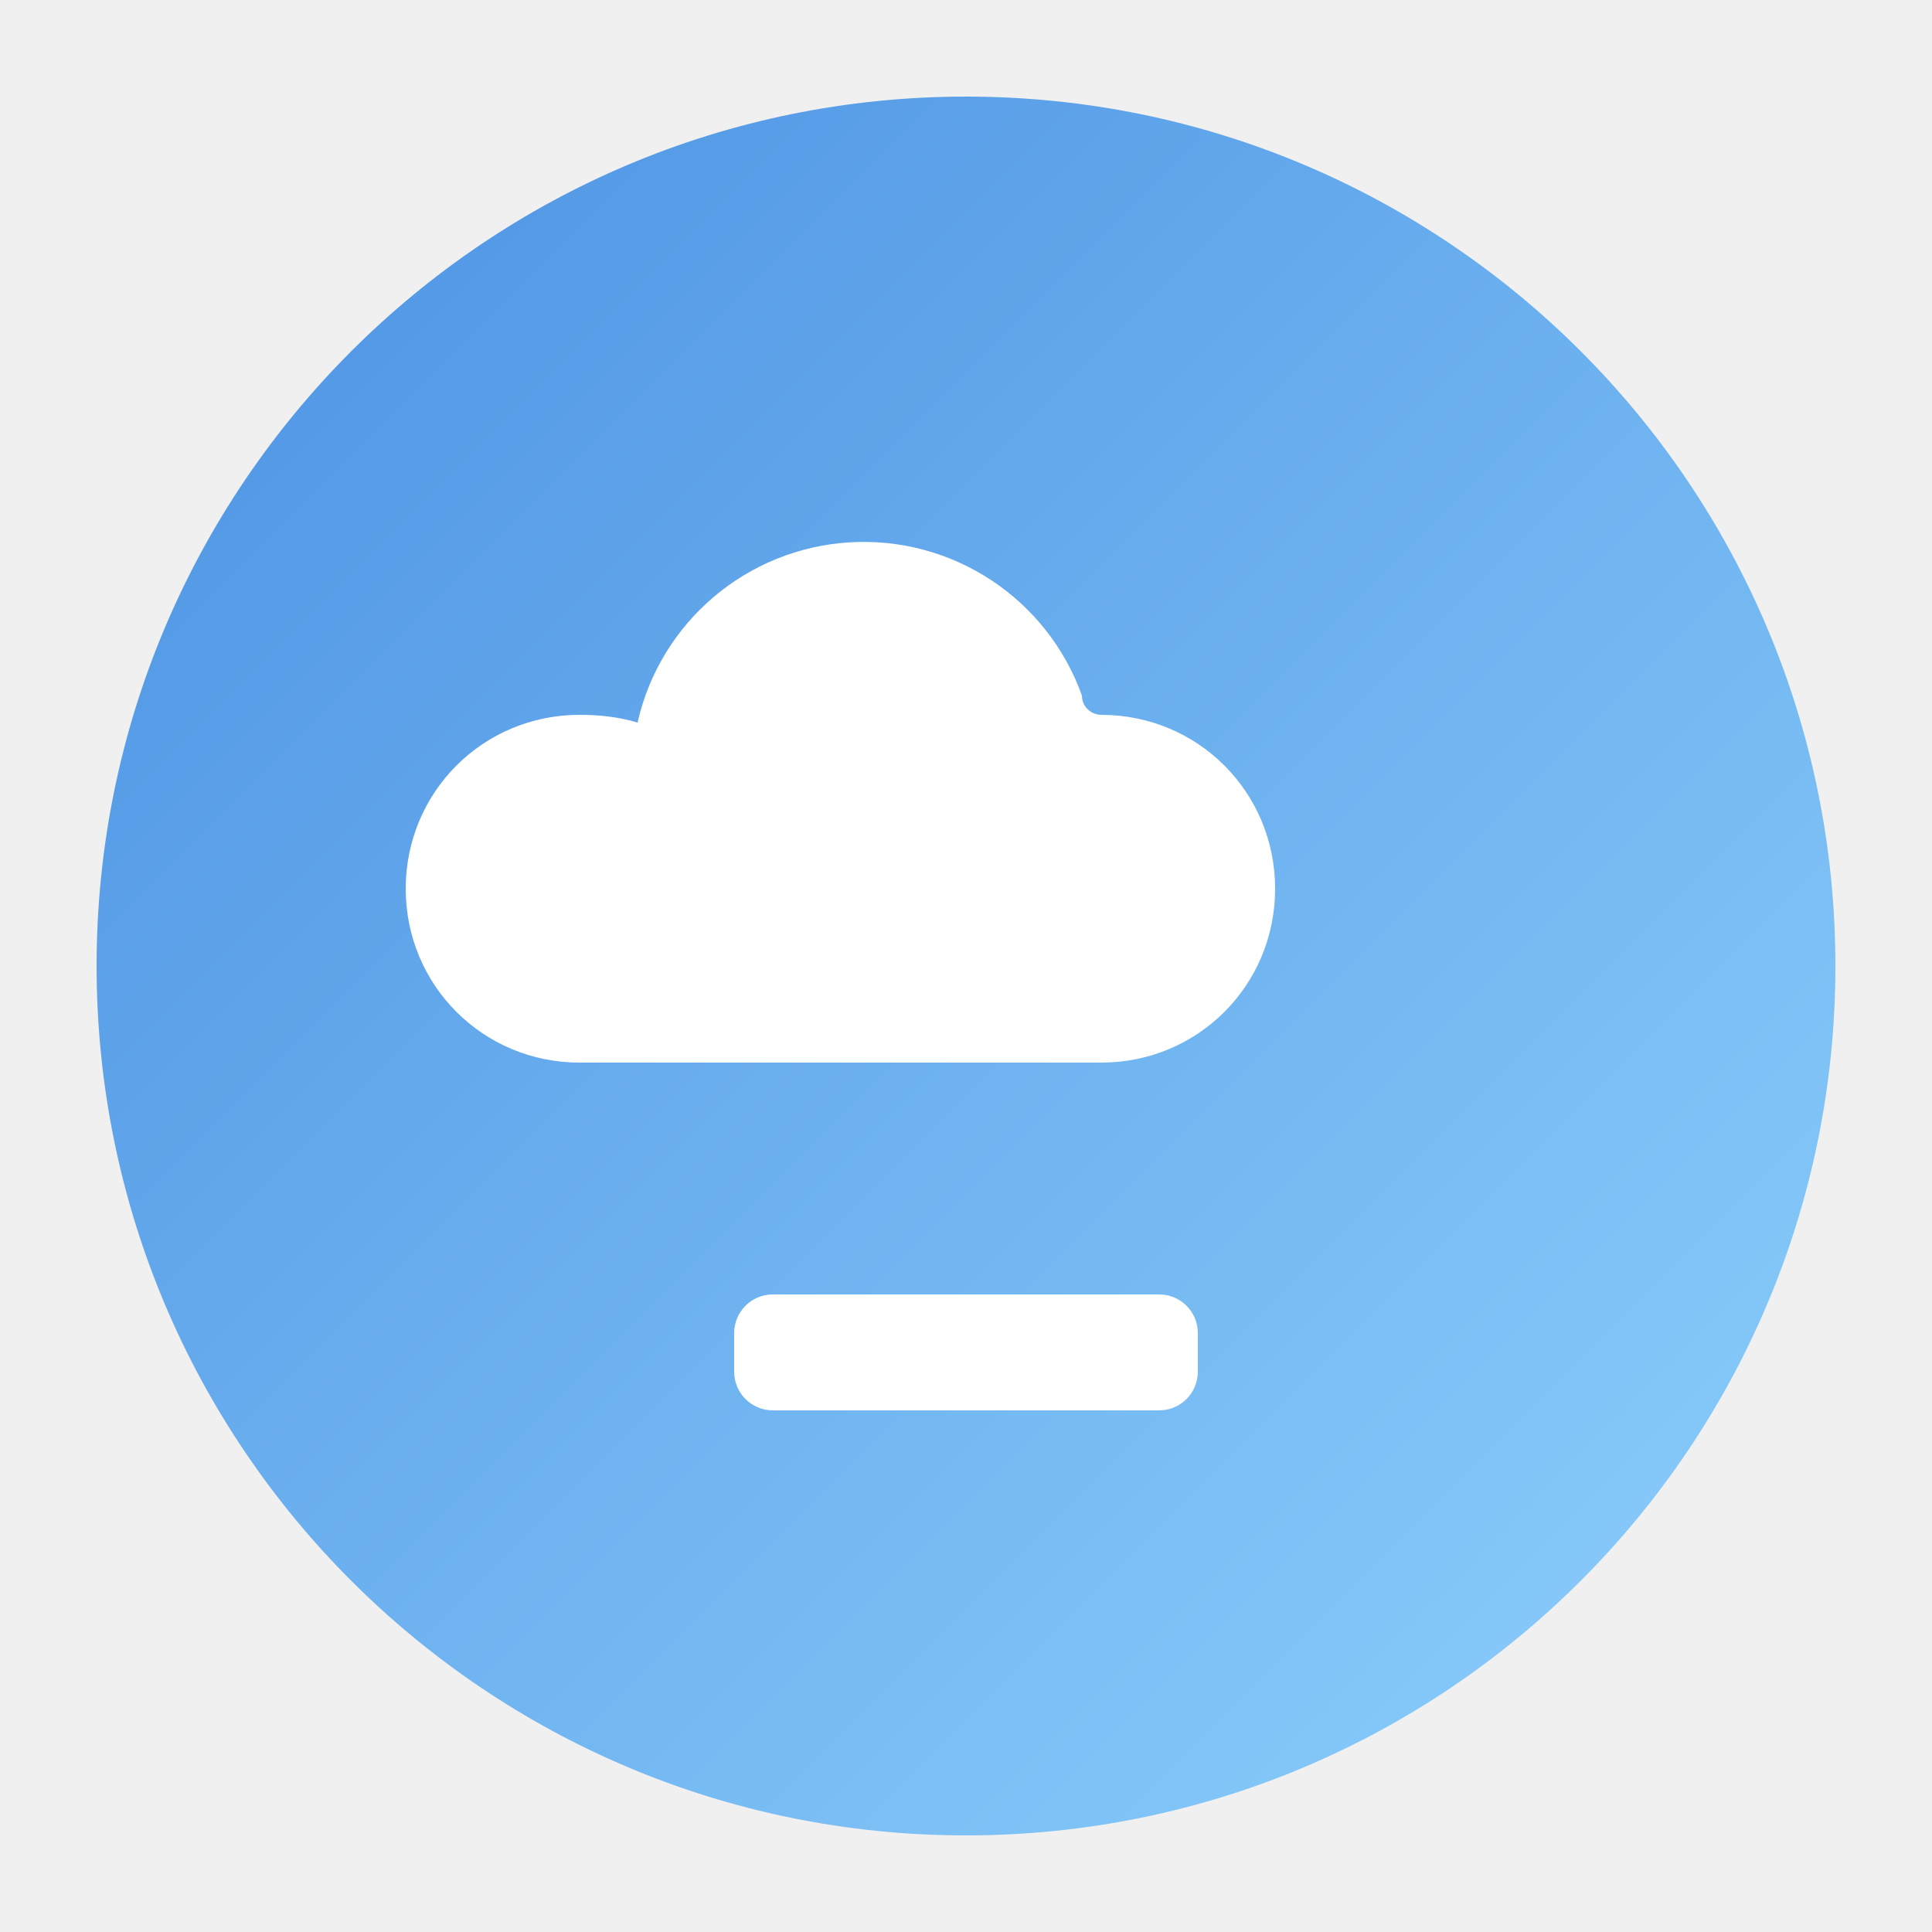
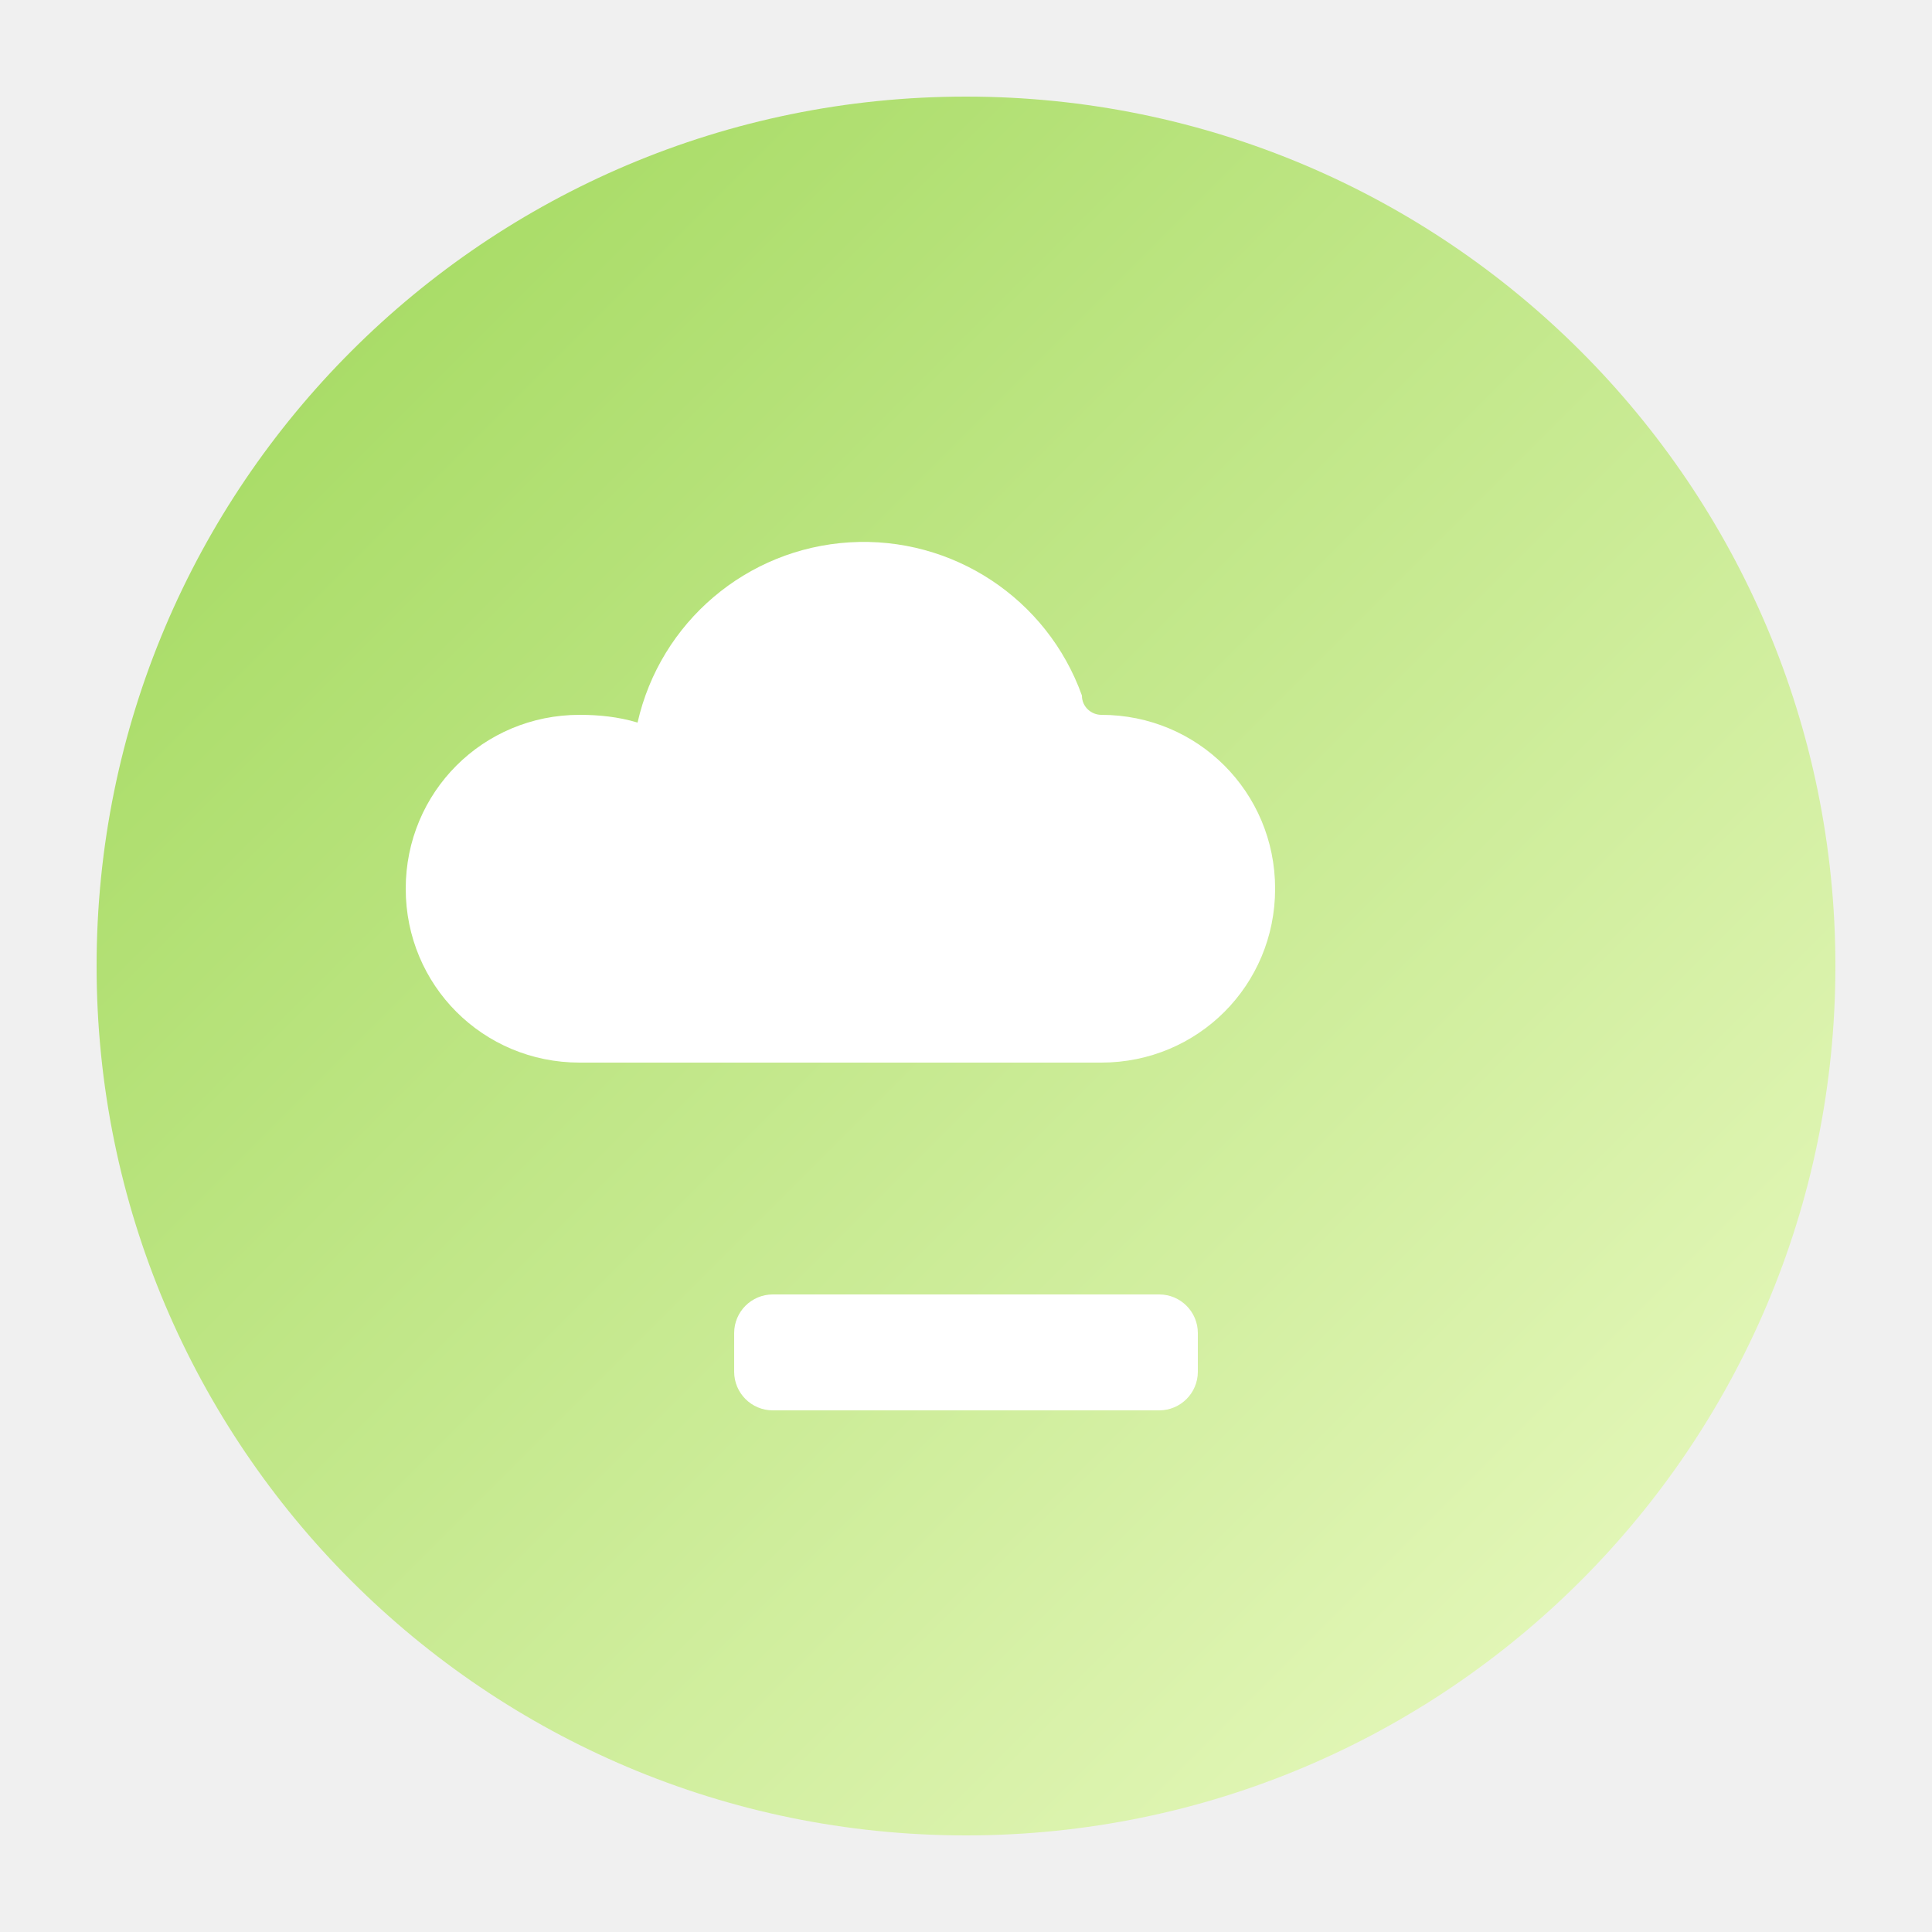
<svg xmlns="http://www.w3.org/2000/svg" viewBox="0 0 100 100" width="50" height="50">
  <defs>
    <linearGradient id="cloudGradient" x1="0%" y1="0%" x2="100%" y2="100%">
-       <stop offset="0%" stop-color="#4A90E2" />
-       <stop offset="100%" stop-color="#8ED1FC" />
+       <stop offset="0%" stop-color="#9ed758" />
+       <stop offset="100%" stop-color="#edfbc6" />
    </linearGradient>
  </defs>
  <circle cx="50" cy="50" r="45" fill="url(#cloudGradient)" />
  <path d="M30 55c-5 0-9-4-9-9s4-9 9-9c1 0 2 .1 3 .4a12 12 0 0 1 23-1.4c0 .6.5 1 1 1 5 0 9 4 9 9s-4 9-9 9H30z" fill="#fff" />
  <path d="M40 67h20a2 2 0 0 1 2 2v2a2 2 0 0 1-2 2H40a2 2 0 0 1-2-2v-2a2 2 0 0 1 2-2z" fill="#fff" />
</svg>
